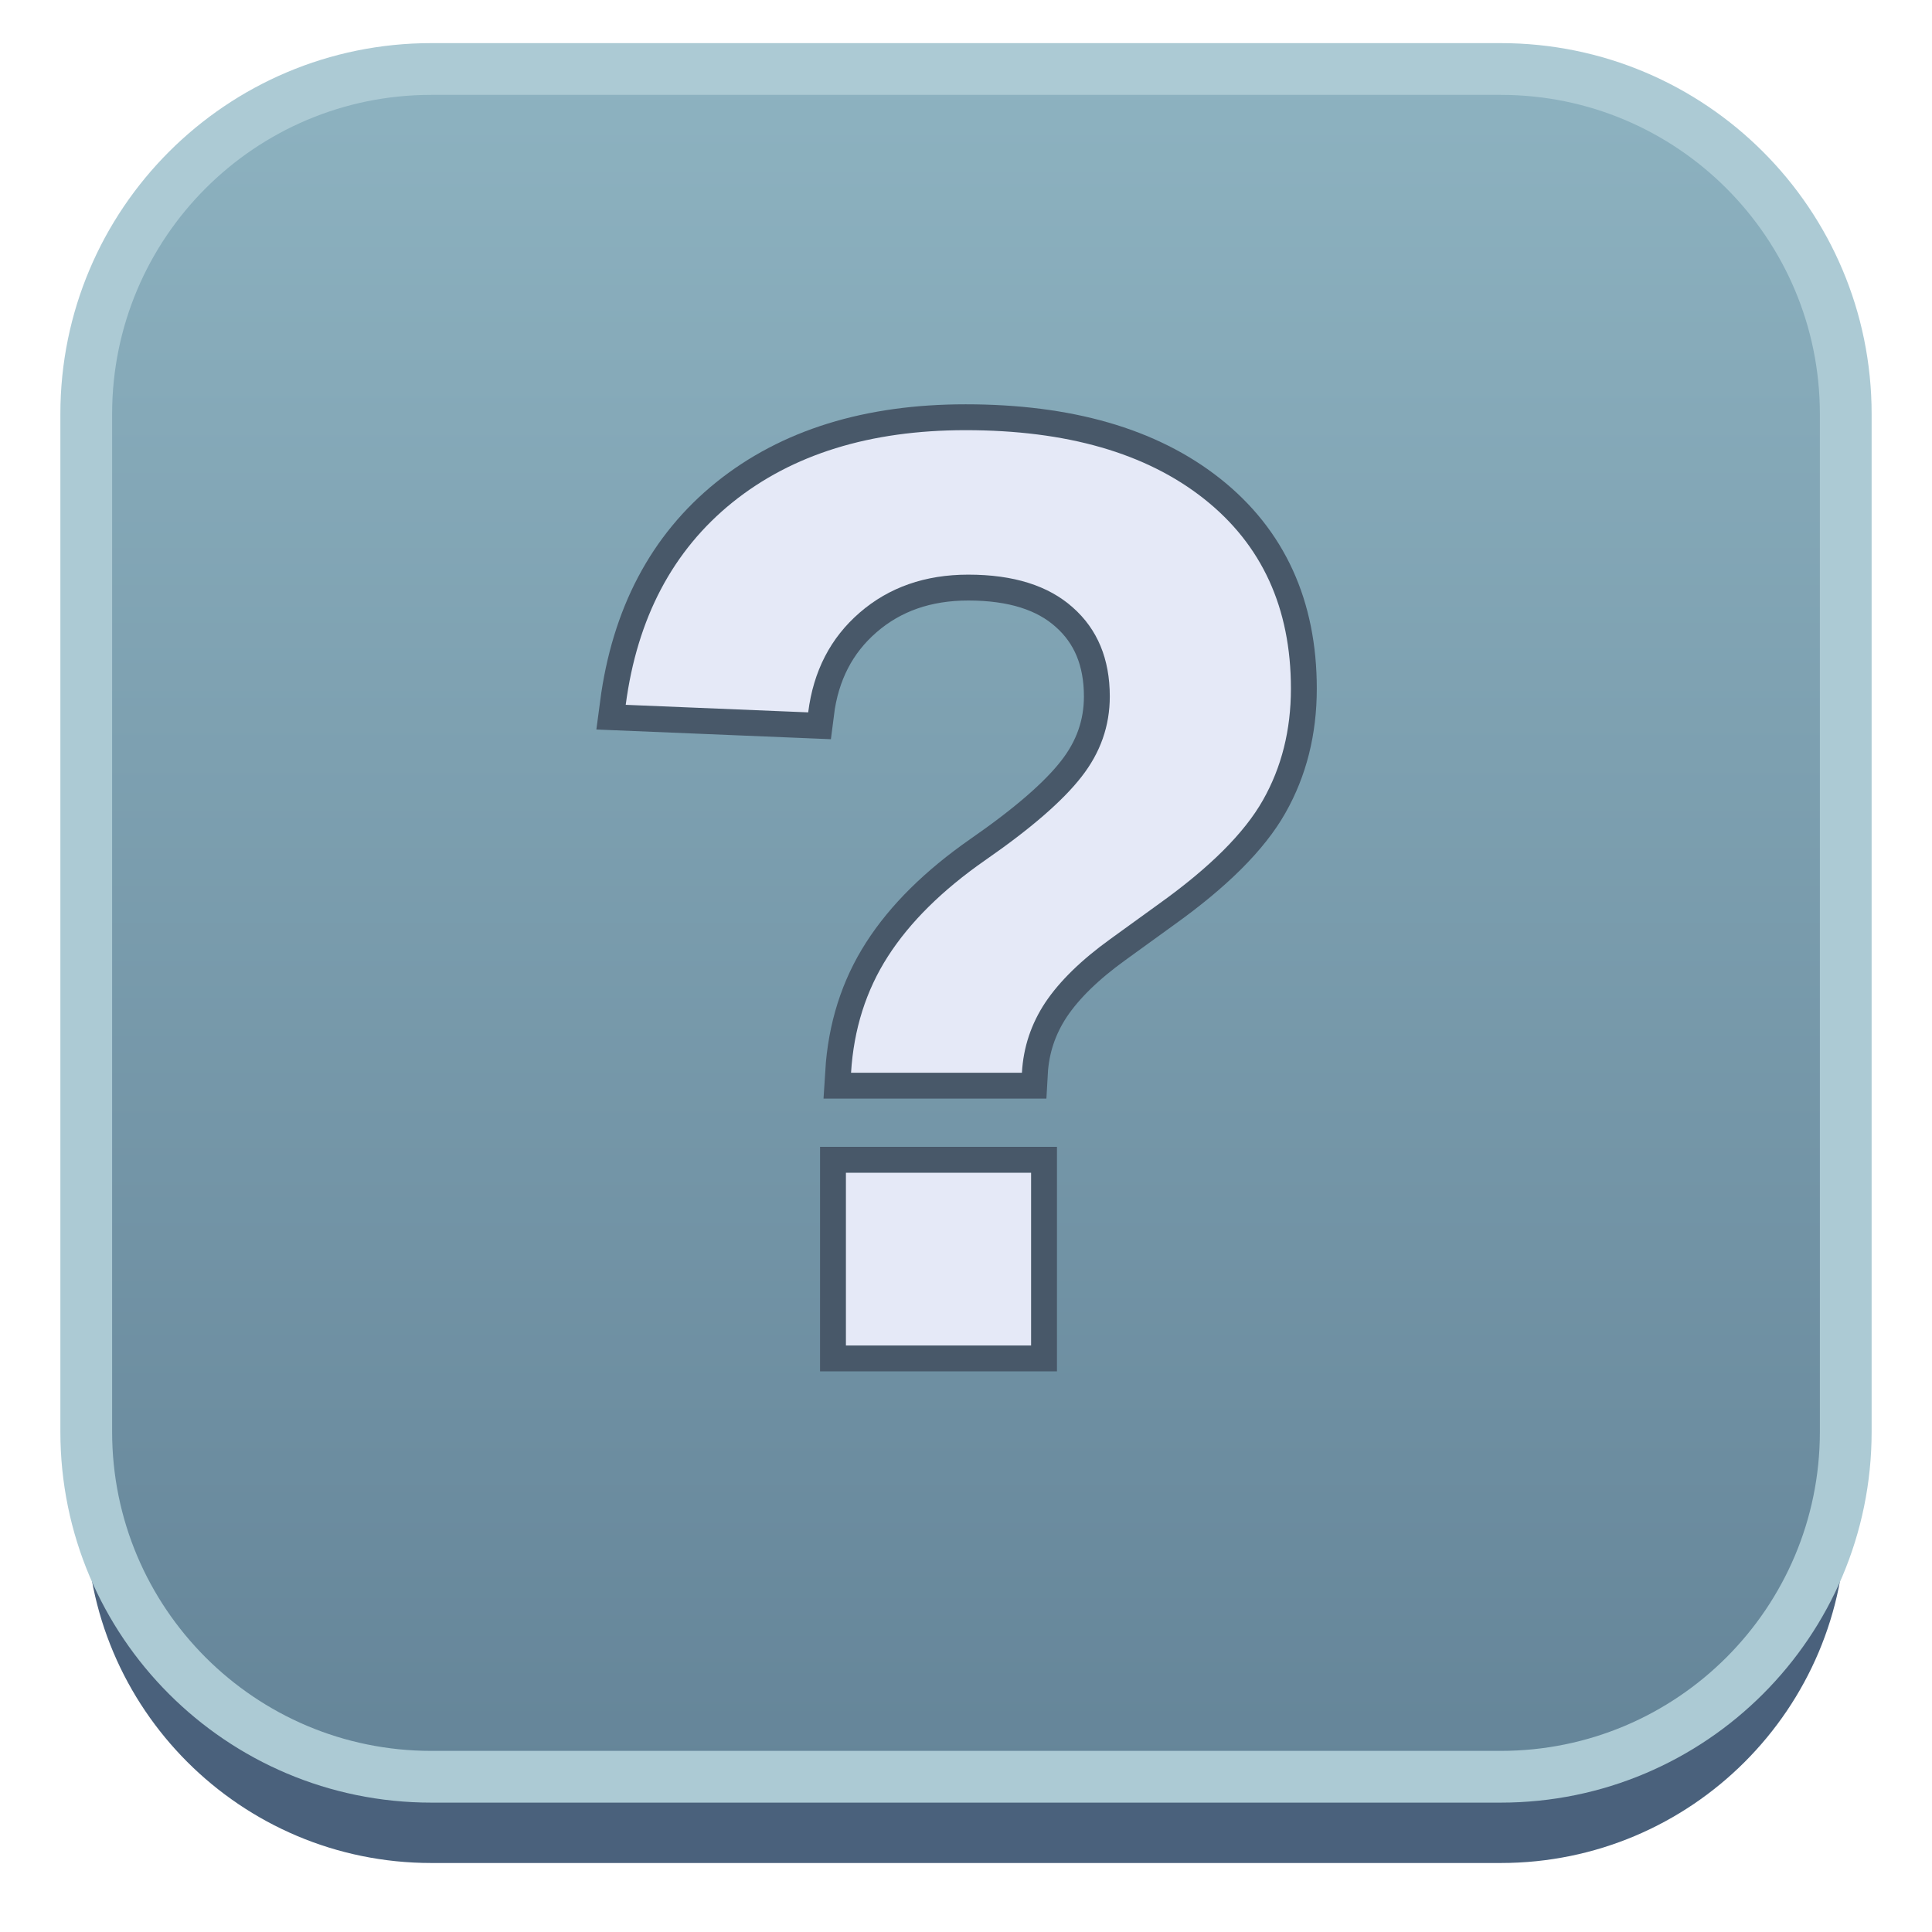
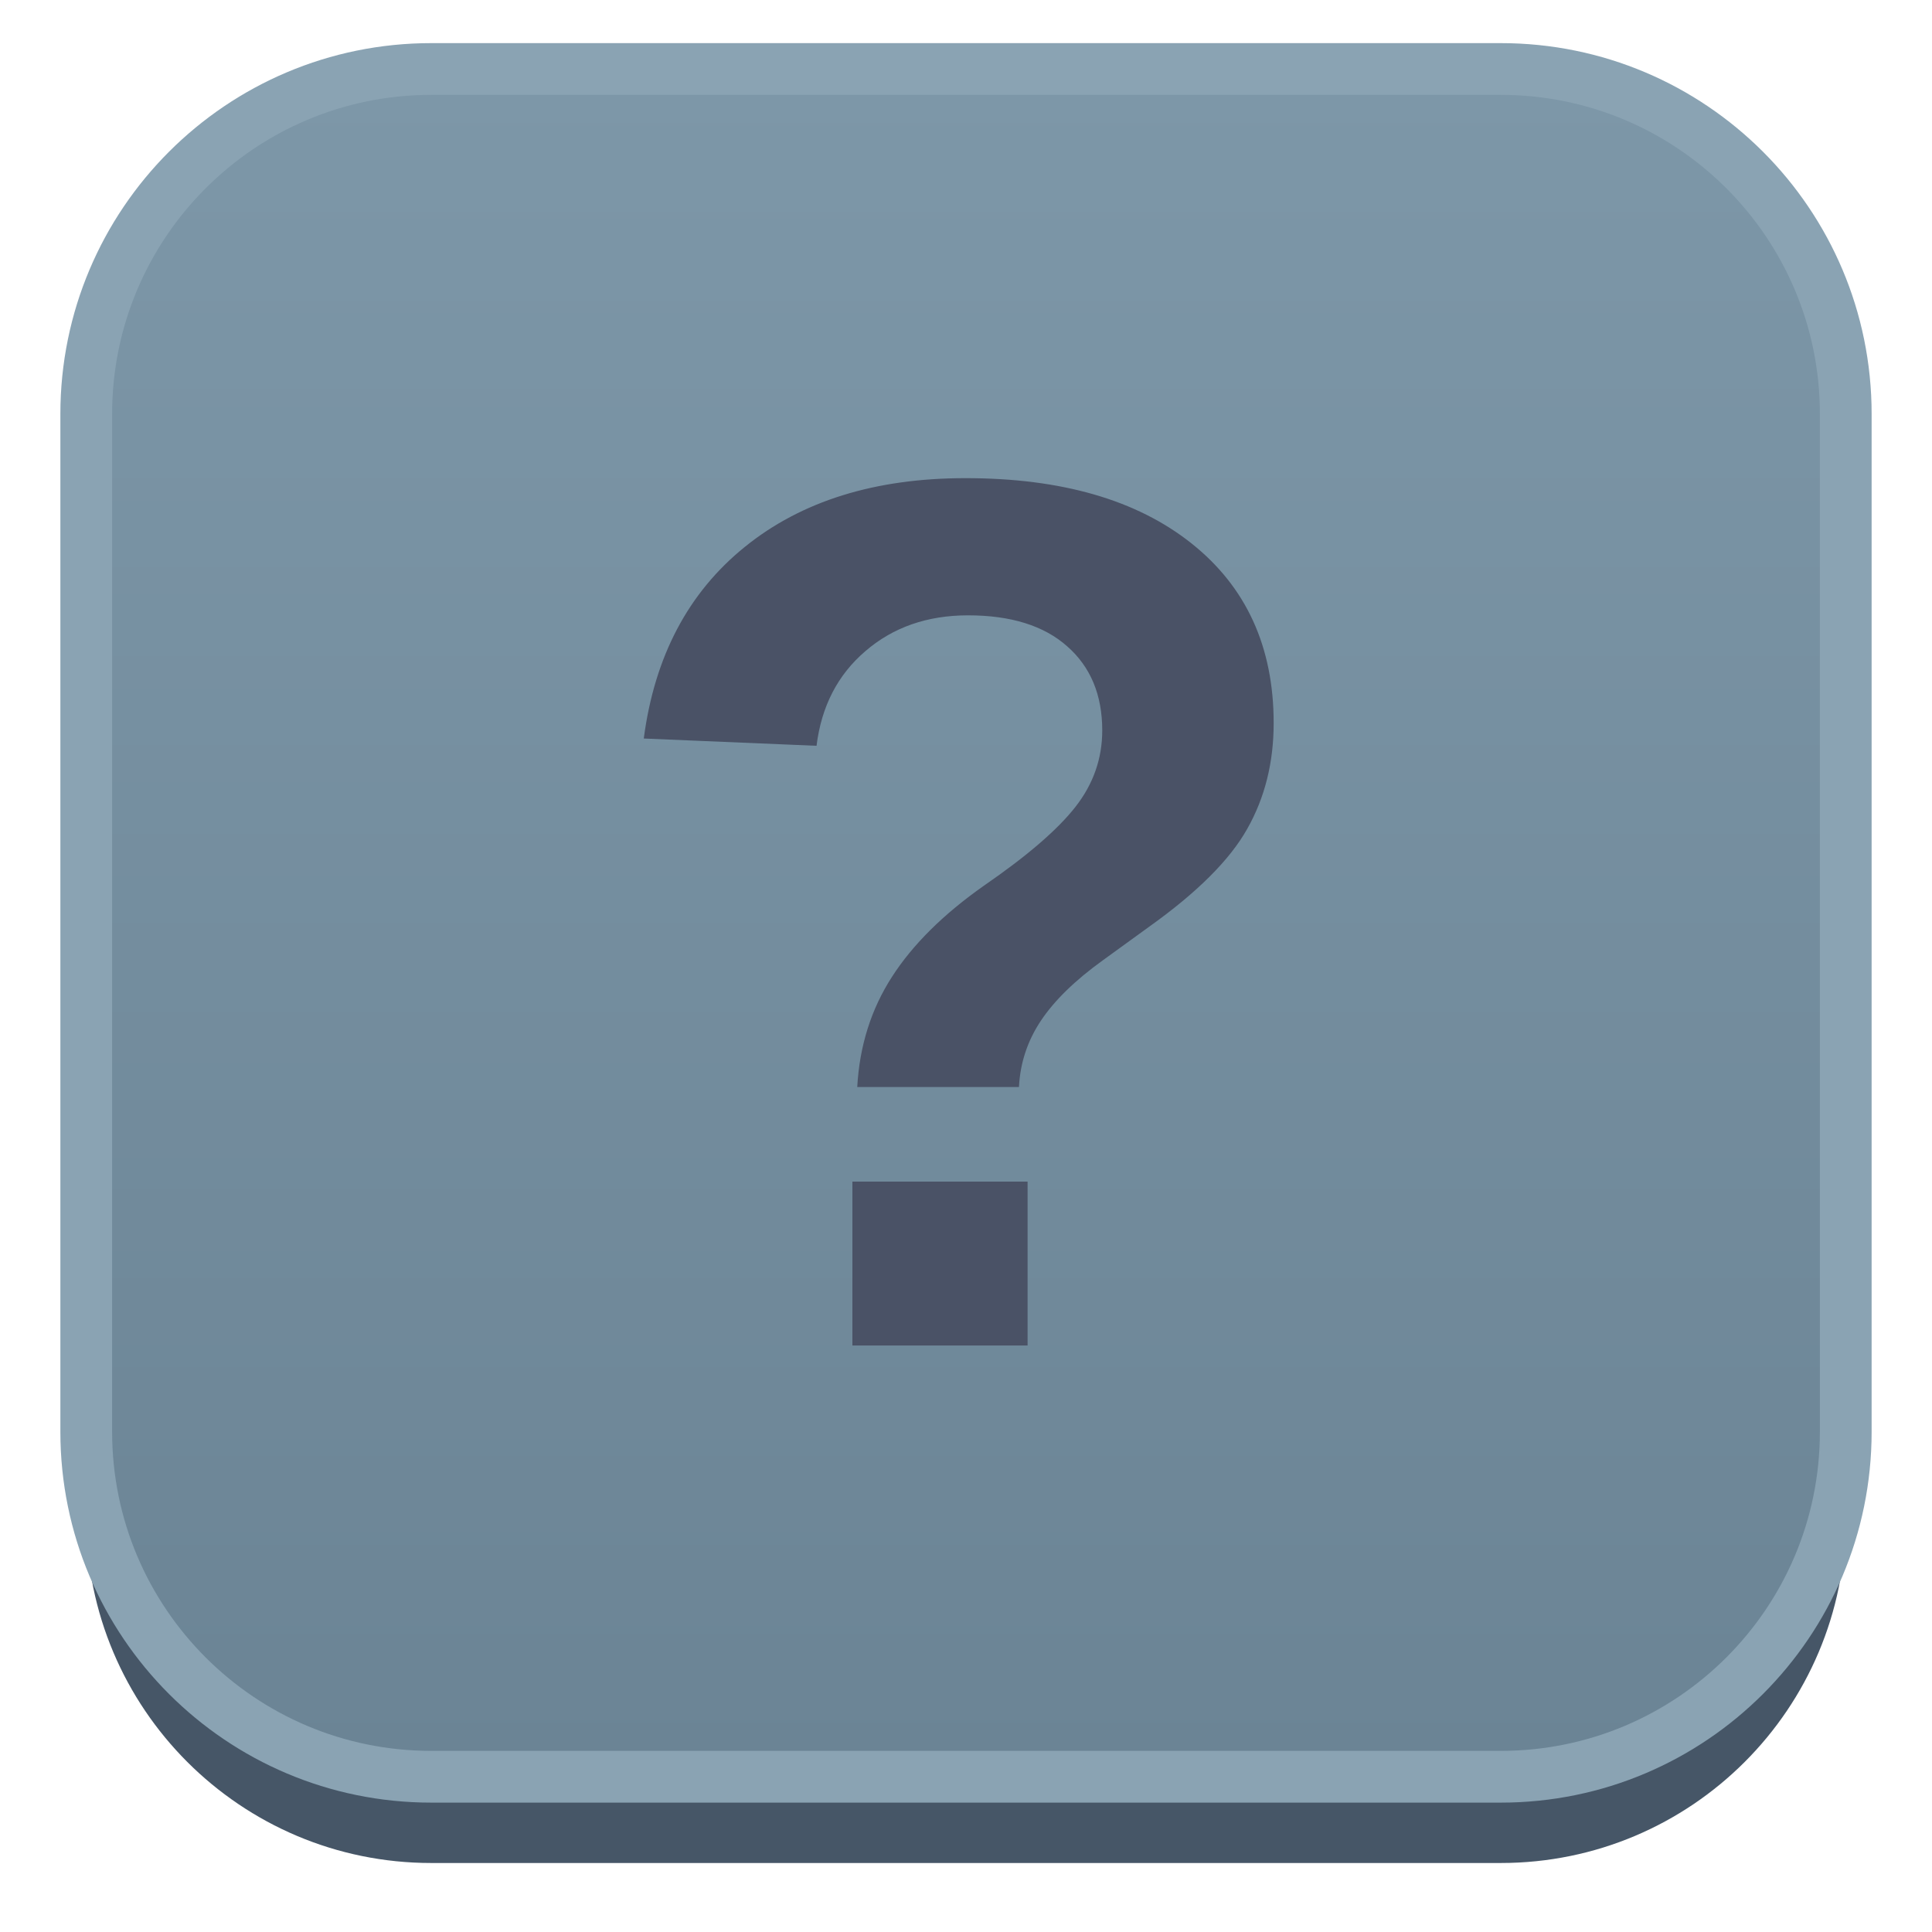
<svg xmlns="http://www.w3.org/2000/svg" width="112" height="112" viewBox="0 0 112 112">
  <defs>
    <linearGradient id="g" x2="0" y2="1">
-       <stop stop-color="#8db2c0" />
-       <stop offset="1" stop-color="#658599" />
+       <stop stop-color="#7d97a8" />
+       <stop offset="1" stop-color="#6b8495" />
    </linearGradient>
  </defs>
-   <rect x="5" y="9" width="102" height="99" rx="20" fill="#4a617c" />
-   <rect x="5" y="4" width="102" height="99" rx="20" fill="url(#g)" stroke="#accad4" stroke-width="3" />
-   <text x="56" y="78" text-anchor="middle" font-family="Arial" font-weight="bold" font-size="76" fill="#e5e9f7" stroke="#485869" stroke-width="3" paint-order="stroke">?</text>
+   <rect x="5" y="9" width="102" height="99" rx="20" fill="#465667" />
+   <rect x="5" y="4" width="102" height="99" rx="20" fill="url(#g)" stroke="#8aa3b3" stroke-width="3" />
+   <text x="56" y="78" text-anchor="middle" font-family="Arial" font-weight="bold" font-size="72" fill="#4a5266">?</text>
</svg>
